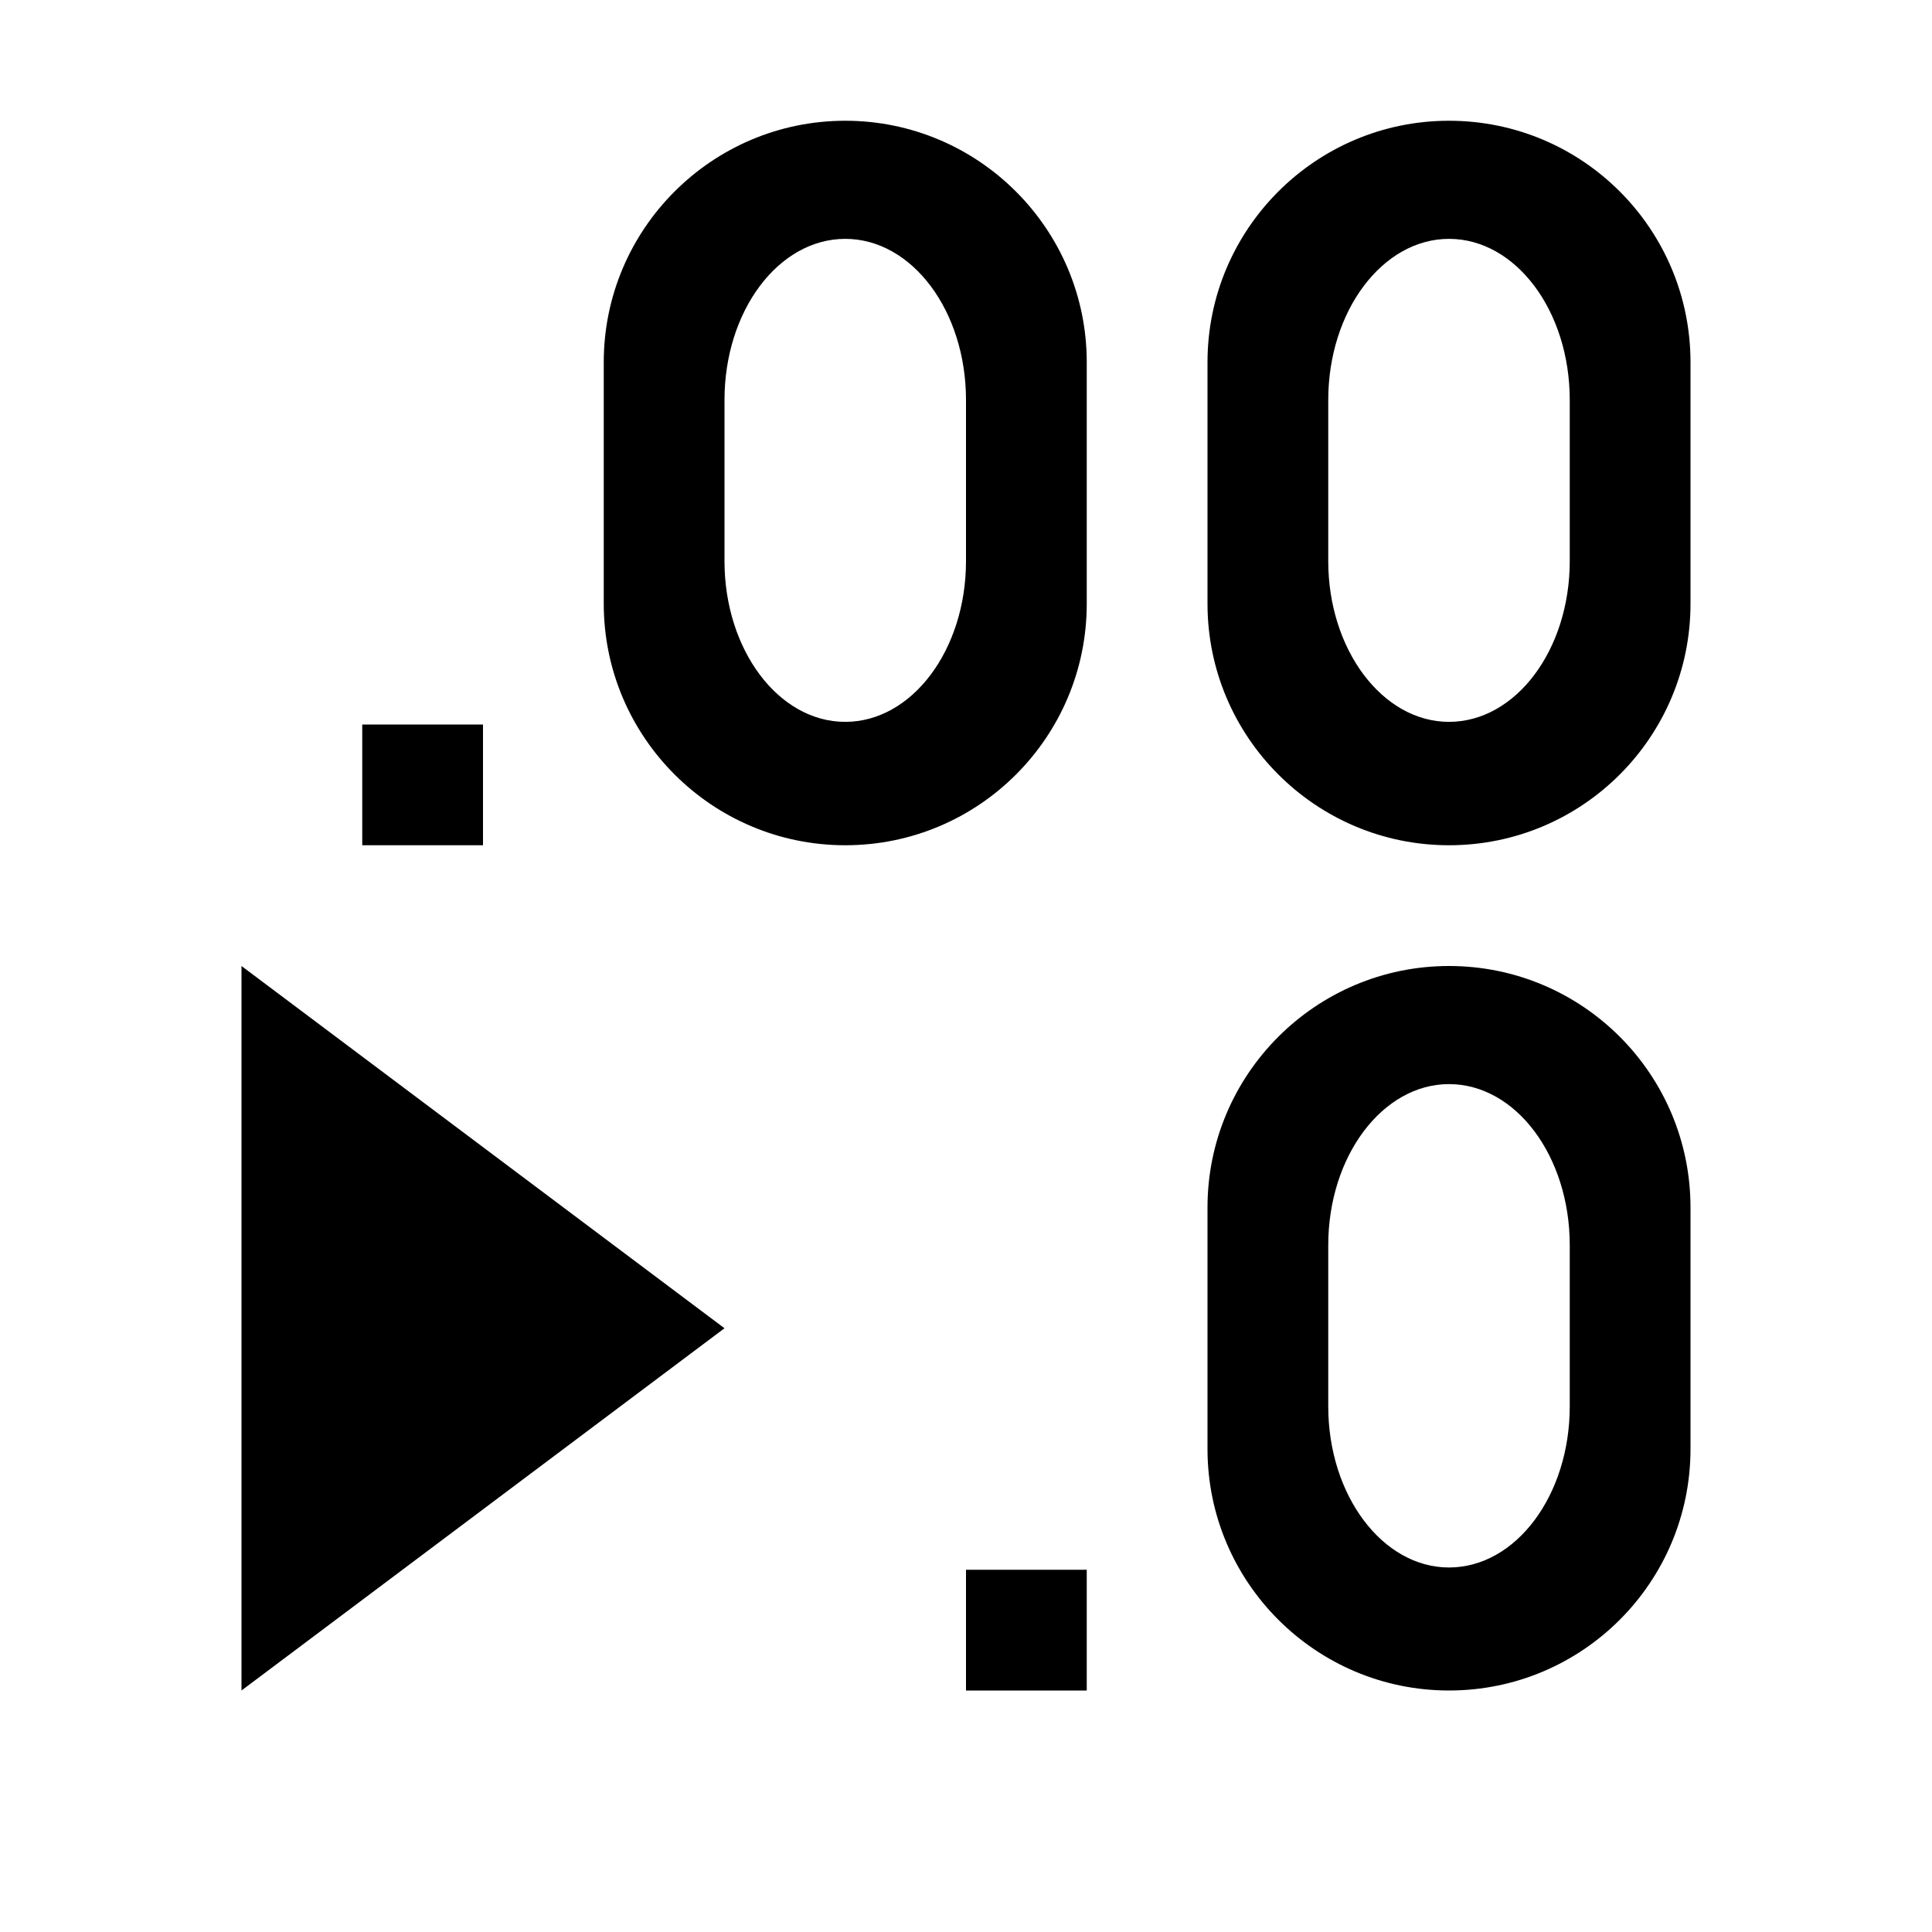
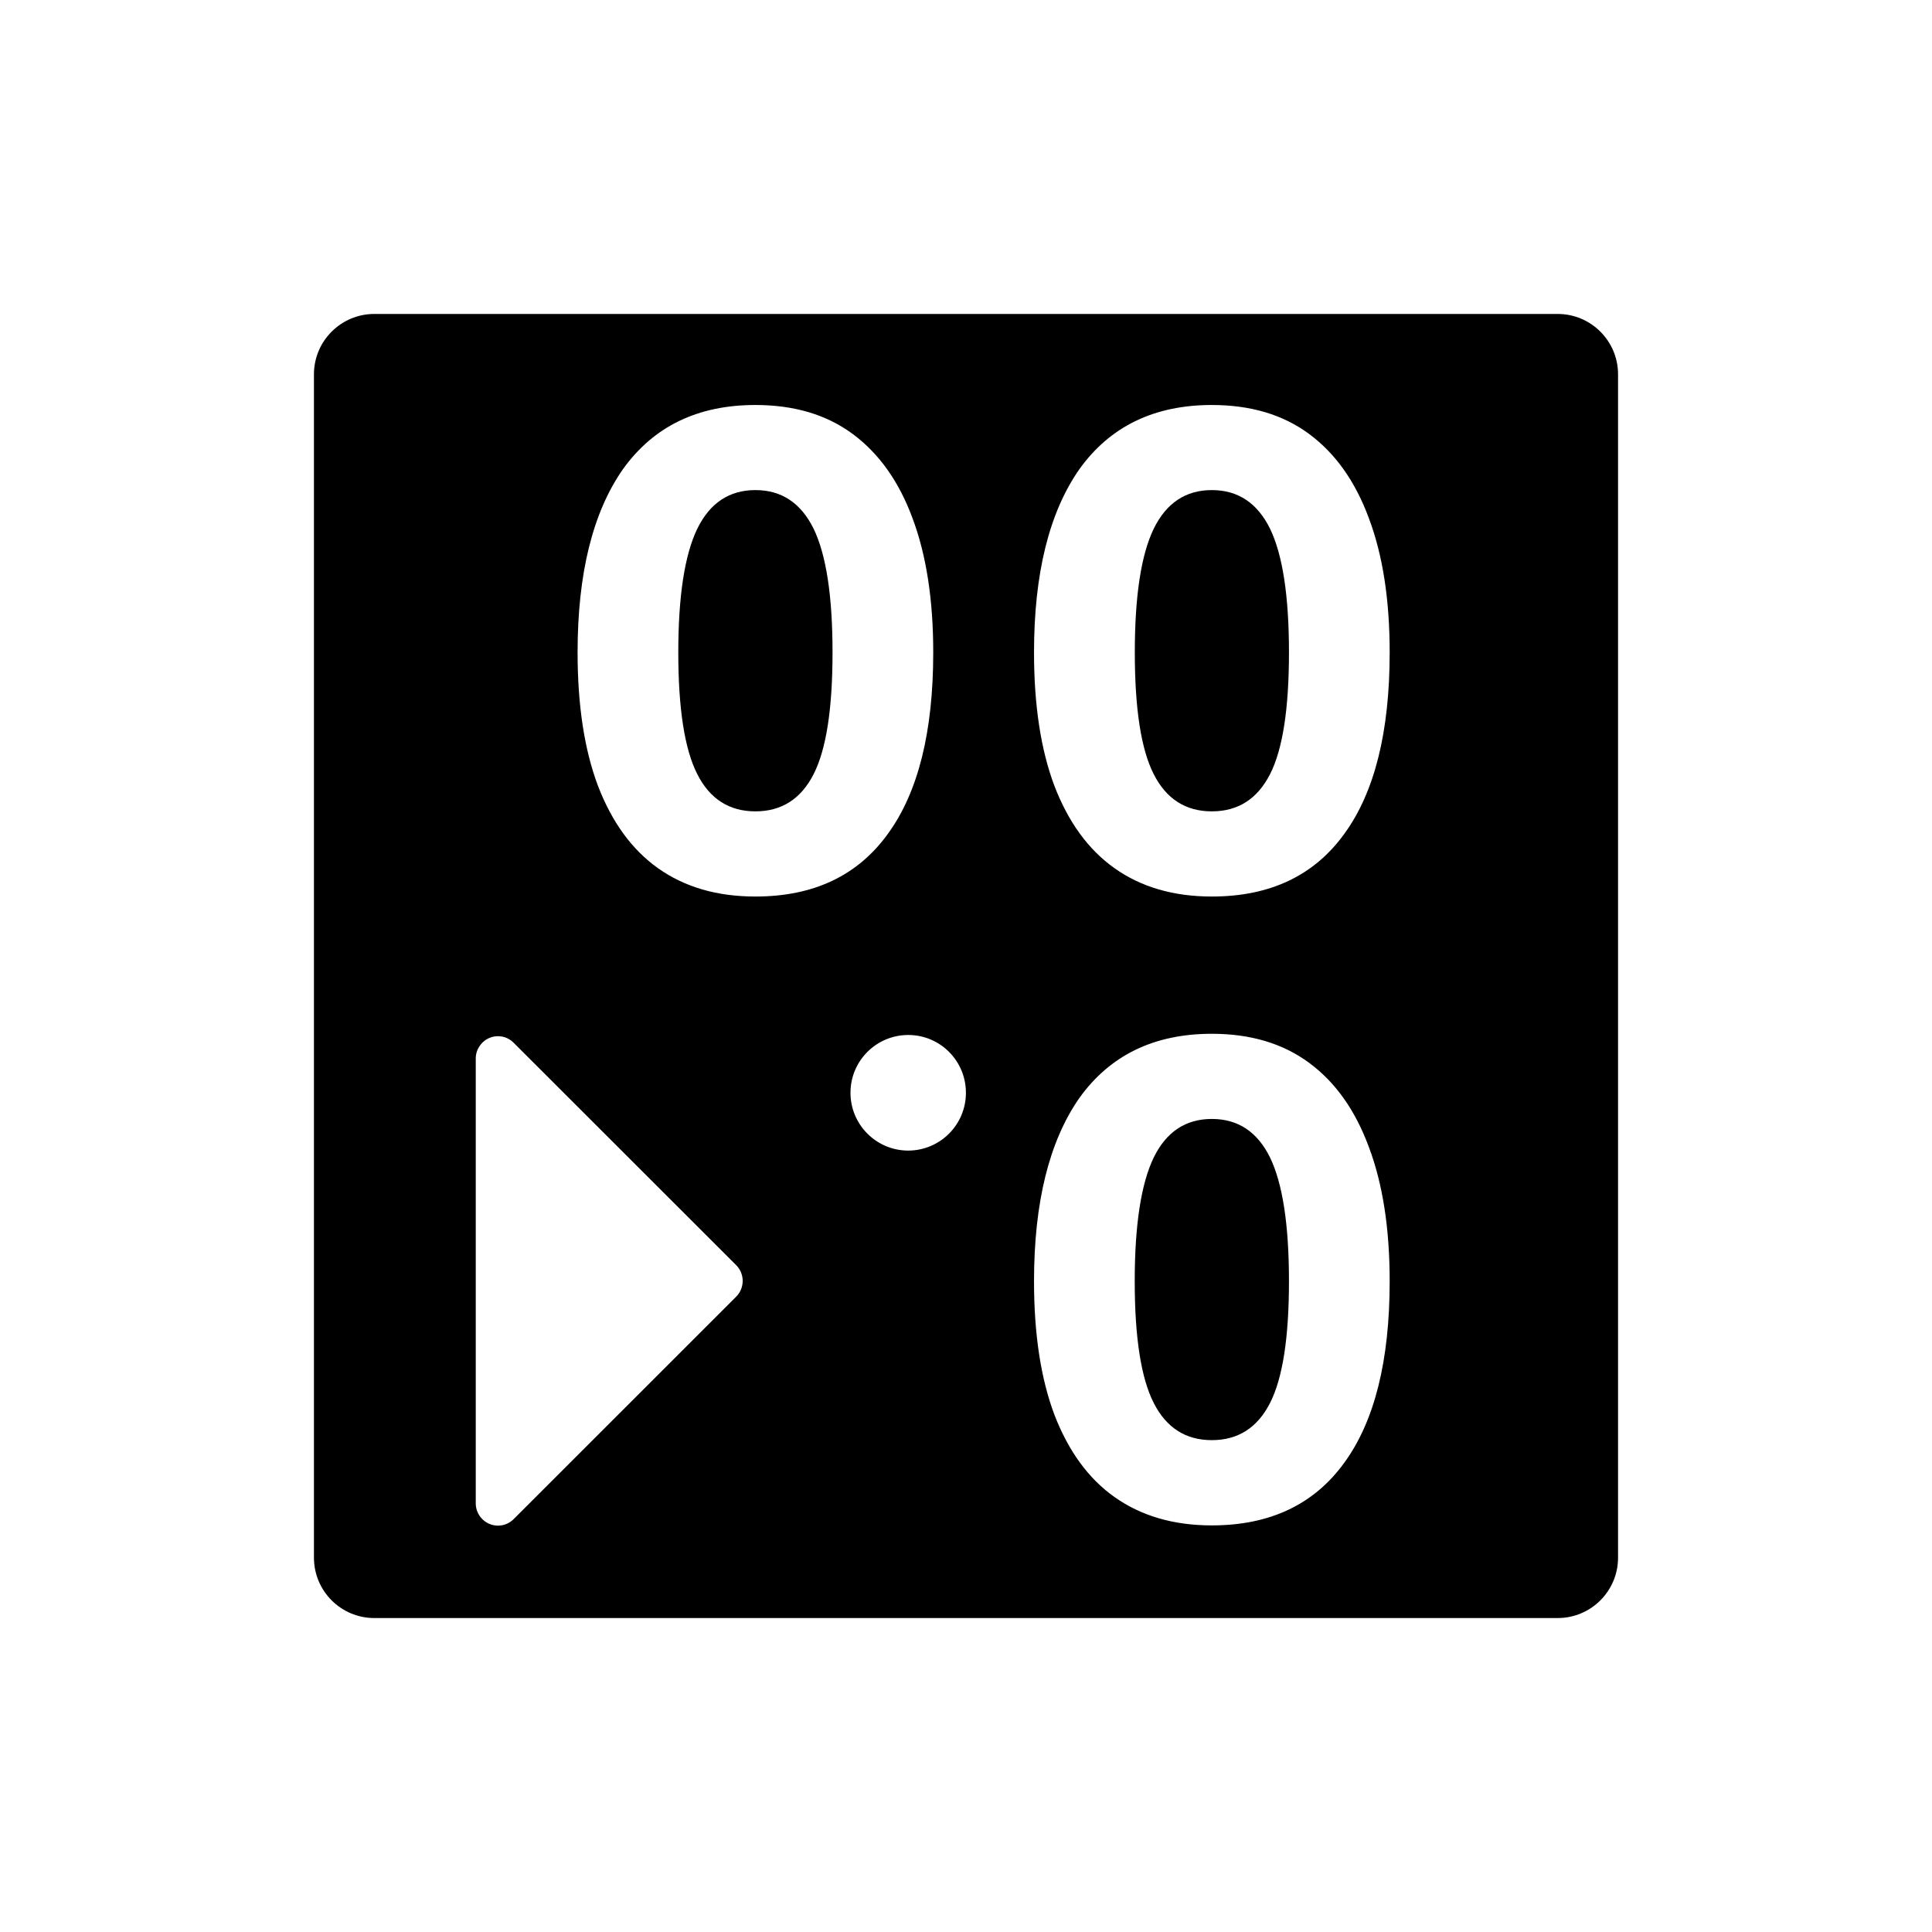
- <svg xmlns="http://www.w3.org/2000/svg" width="512" height="512" viewBox="0 0 512 512">
-   <path d="M384 32c-35.3 0-64 28.7-64 64v64c0 35.3 28.7 64 64 64 35.4 0 64-28.7 64-64V96c0-35.3-28.6-64-64-64zm32 116.7c0 23.5-14.3 42.6-32 42.6-17.6 0-32-19.1-32-42.6V106c0-23.6 14.4-42.7 32-42.7 17.7 0 32 19.1 32 42.7v42.7zM384 256c-35.3 0-64 28.7-64 64v64c0 35.3 28.7 64 64 64 35.4 0 64-28.7 64-64v-64c0-35.3-28.6-64-64-64zm32 116.7c0 23.6-14.3 42.7-32 42.7-17.6 0-32-19.1-32-42.7V330c0-23.6 14.4-42.7 32-42.7 17.7 0 32 19.1 32 42.7v42.7zM224 32c-35.3 0-64 28.7-64 64v64c0 35.3 28.7 64 64 64 35.4 0 64-28.7 64-64V96c0-35.3-28.7-64-64-64zm32 116.7c0 23.5-14.3 42.6-32 42.6s-32-19.1-32-42.6V106c0-23.6 14.3-42.7 32-42.7s32 19.1 32 42.7v42.7zM128 224H96v-32h32v32zm128 192h32v32h-32v-32zM64 256l128 96-128 96V256z" />
+ <svg xmlns="http://www.w3.org/2000/svg" width="24" height="24" viewBox="0 0 24 24" fill="none">
+   <path d="M15.054 13.9C15.379 13.9 15.62 14.06 15.777 14.379C15.934 14.704 16.012 15.217 16.012 15.916C16.012 16.616 15.934 17.12 15.777 17.428C15.62 17.736 15.379 17.89 15.054 17.89C14.729 17.89 14.488 17.736 14.332 17.428C14.175 17.12 14.096 16.616 14.096 15.916C14.096 15.217 14.175 14.704 14.332 14.379C14.488 14.06 14.729 13.9 15.054 13.9Z" fill="black" />
+   <path d="M9.384 6.088C9.709 6.088 9.95 6.249 10.107 6.568C10.264 6.893 10.342 7.405 10.342 8.105C10.342 8.805 10.264 9.309 10.107 9.617C9.95 9.925 9.709 10.079 9.384 10.079C9.059 10.079 8.818 9.925 8.662 9.617C8.505 9.309 8.426 8.805 8.426 8.105C8.426 7.405 8.505 6.893 8.662 6.568C8.818 6.249 9.059 6.088 9.384 6.088Z" fill="black" />
+   <path d="M15.054 6.088C15.379 6.088 15.62 6.249 15.777 6.568C15.934 6.893 16.012 7.405 16.012 8.105C16.012 8.805 15.934 9.309 15.777 9.617C15.62 9.925 15.379 10.079 15.054 10.079C14.729 10.079 14.488 9.925 14.332 9.617C14.175 9.309 14.097 8.805 14.097 8.105C14.097 7.405 14.175 6.893 14.332 6.568C14.488 6.249 14.729 6.088 15.054 6.088Z" fill="black" />
+   <path fill-rule="evenodd" clip-rule="evenodd" d="M19.35 3.9C19.764 3.9 20.1 4.236 20.1 4.65V19.35C20.1 19.764 19.764 20.1 19.35 20.1H4.65C4.236 20.1 3.9 19.764 3.9 19.35V4.65C3.9 4.236 4.236 3.9 4.65 3.9H19.35ZM6.081 12.893C6.03 12.914 5.987 12.95 5.957 12.996C5.926 13.041 5.91 13.094 5.91 13.149V18.675C5.91 18.73 5.926 18.783 5.957 18.829C5.987 18.874 6.03 18.91 6.081 18.931C6.131 18.952 6.186 18.957 6.24 18.947C6.293 18.936 6.343 18.909 6.381 18.871L9.145 16.108C9.171 16.082 9.191 16.052 9.205 16.018C9.218 15.985 9.226 15.949 9.226 15.913C9.226 15.876 9.219 15.84 9.205 15.806C9.191 15.773 9.171 15.742 9.145 15.716L6.381 12.954C6.343 12.915 6.293 12.888 6.24 12.877C6.186 12.867 6.131 12.872 6.081 12.893ZM15.054 12.842C14.337 12.842 13.789 13.108 13.408 13.64C13.033 14.178 12.845 14.937 12.845 15.916C12.845 16.572 12.929 17.123 13.097 17.571C13.271 18.024 13.52 18.367 13.844 18.596C14.175 18.831 14.578 18.949 15.054 18.949C15.777 18.949 16.326 18.688 16.701 18.168C17.076 17.652 17.263 16.902 17.263 15.916C17.263 15.261 17.177 14.704 17.003 14.245C16.835 13.791 16.589 13.444 16.264 13.204C15.939 12.963 15.536 12.842 15.054 12.842ZM11.283 12.857C10.886 12.857 10.565 13.178 10.565 13.575C10.565 13.971 10.886 14.293 11.283 14.293C11.679 14.292 11.999 13.971 11.999 13.575C11.999 13.178 11.679 12.857 11.283 12.857ZM9.384 5.031C8.667 5.031 8.119 5.297 7.738 5.829C7.363 6.366 7.175 7.125 7.175 8.105C7.175 8.76 7.259 9.311 7.427 9.759C7.601 10.213 7.85 10.555 8.174 10.785C8.505 11.02 8.908 11.137 9.384 11.137C10.107 11.137 10.656 10.877 11.031 10.356C11.406 9.841 11.593 9.09 11.593 8.105C11.593 7.45 11.507 6.892 11.334 6.433C11.166 5.98 10.919 5.633 10.594 5.392C10.269 5.151 9.866 5.031 9.384 5.031ZM15.054 5.031C14.338 5.031 13.789 5.297 13.408 5.829C13.033 6.366 12.845 7.125 12.845 8.105C12.845 8.76 12.929 9.311 13.097 9.759C13.271 10.213 13.52 10.555 13.845 10.785C14.175 11.02 14.579 11.137 15.054 11.137C15.777 11.137 16.326 10.877 16.701 10.356C17.076 9.841 17.263 9.091 17.263 8.105C17.263 7.45 17.177 6.892 17.003 6.433C16.835 5.98 16.589 5.633 16.264 5.392C15.939 5.151 15.536 5.031 15.054 5.031Z" fill="black" />
</svg>
